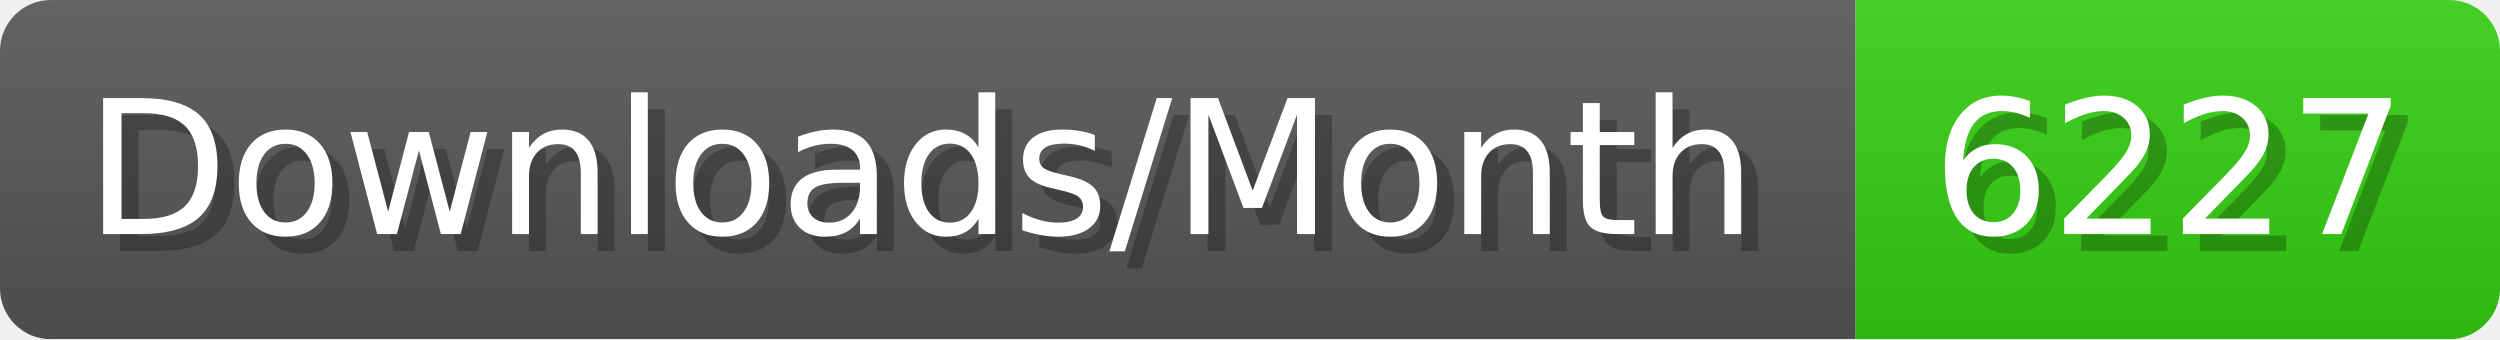
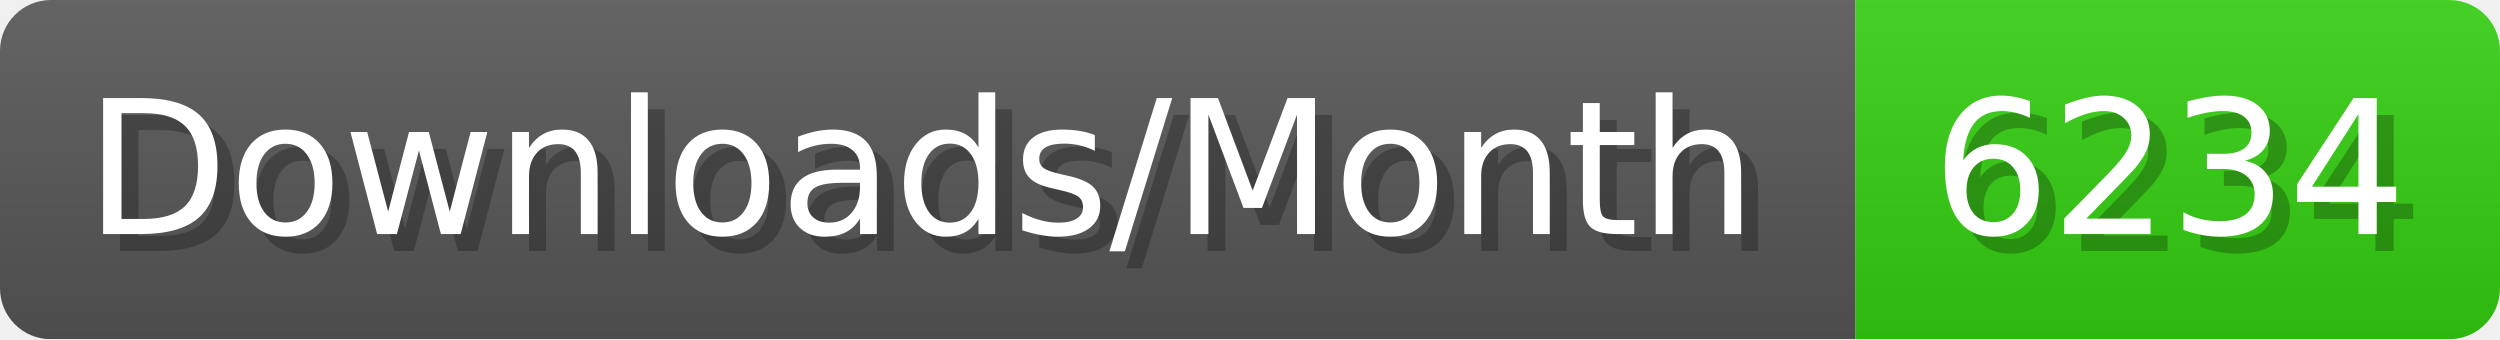
- <svg xmlns="http://www.w3.org/2000/svg" width="147.4" height="20" viewBox="0 0 1474 200" role="img" aria-label="Downloads/Month: 6227">
+ <svg xmlns="http://www.w3.org/2000/svg" width="147.4" height="20" viewBox="0 0 1474 200" role="img" aria-label="Downloads/Month: 6234">
  <linearGradient id="YlXUI" x2="0" y2="100%">
    <stop offset="0" stop-opacity=".1" stop-color="#EEE" />
    <stop offset="1" stop-opacity=".1" />
  </linearGradient>
  <mask id="JHhop">
    <rect width="1474" height="200" rx="30" fill="#FFF" />
  </mask>
  <g mask="url(#JHhop)">
    <rect width="1094" height="200" fill="#555" />
    <rect width="380" height="200" fill="#3C1" x="1094" />
    <rect width="1474" height="200" fill="url(#YlXUI)" />
  </g>
  <g aria-hidden="true" fill="#fff" text-anchor="start" font-family="Verdana,DejaVu Sans,sans-serif" font-size="110">
    <text x="60" y="148" textLength="994" fill="#000" opacity="0.25">Downloads/Month</text>
    <text x="50" y="138" textLength="994">Downloads/Month</text>
-     <text x="1149" y="148" textLength="280" fill="#000" opacity="0.25">6227</text>
-     <text x="1139" y="138" textLength="280">6227</text>
+     <text x="1149" y="148" textLength="280" fill="#000" opacity="0.25">6234</text>
+     <text x="1139" y="138" textLength="280">6234</text>
  </g>
</svg>
